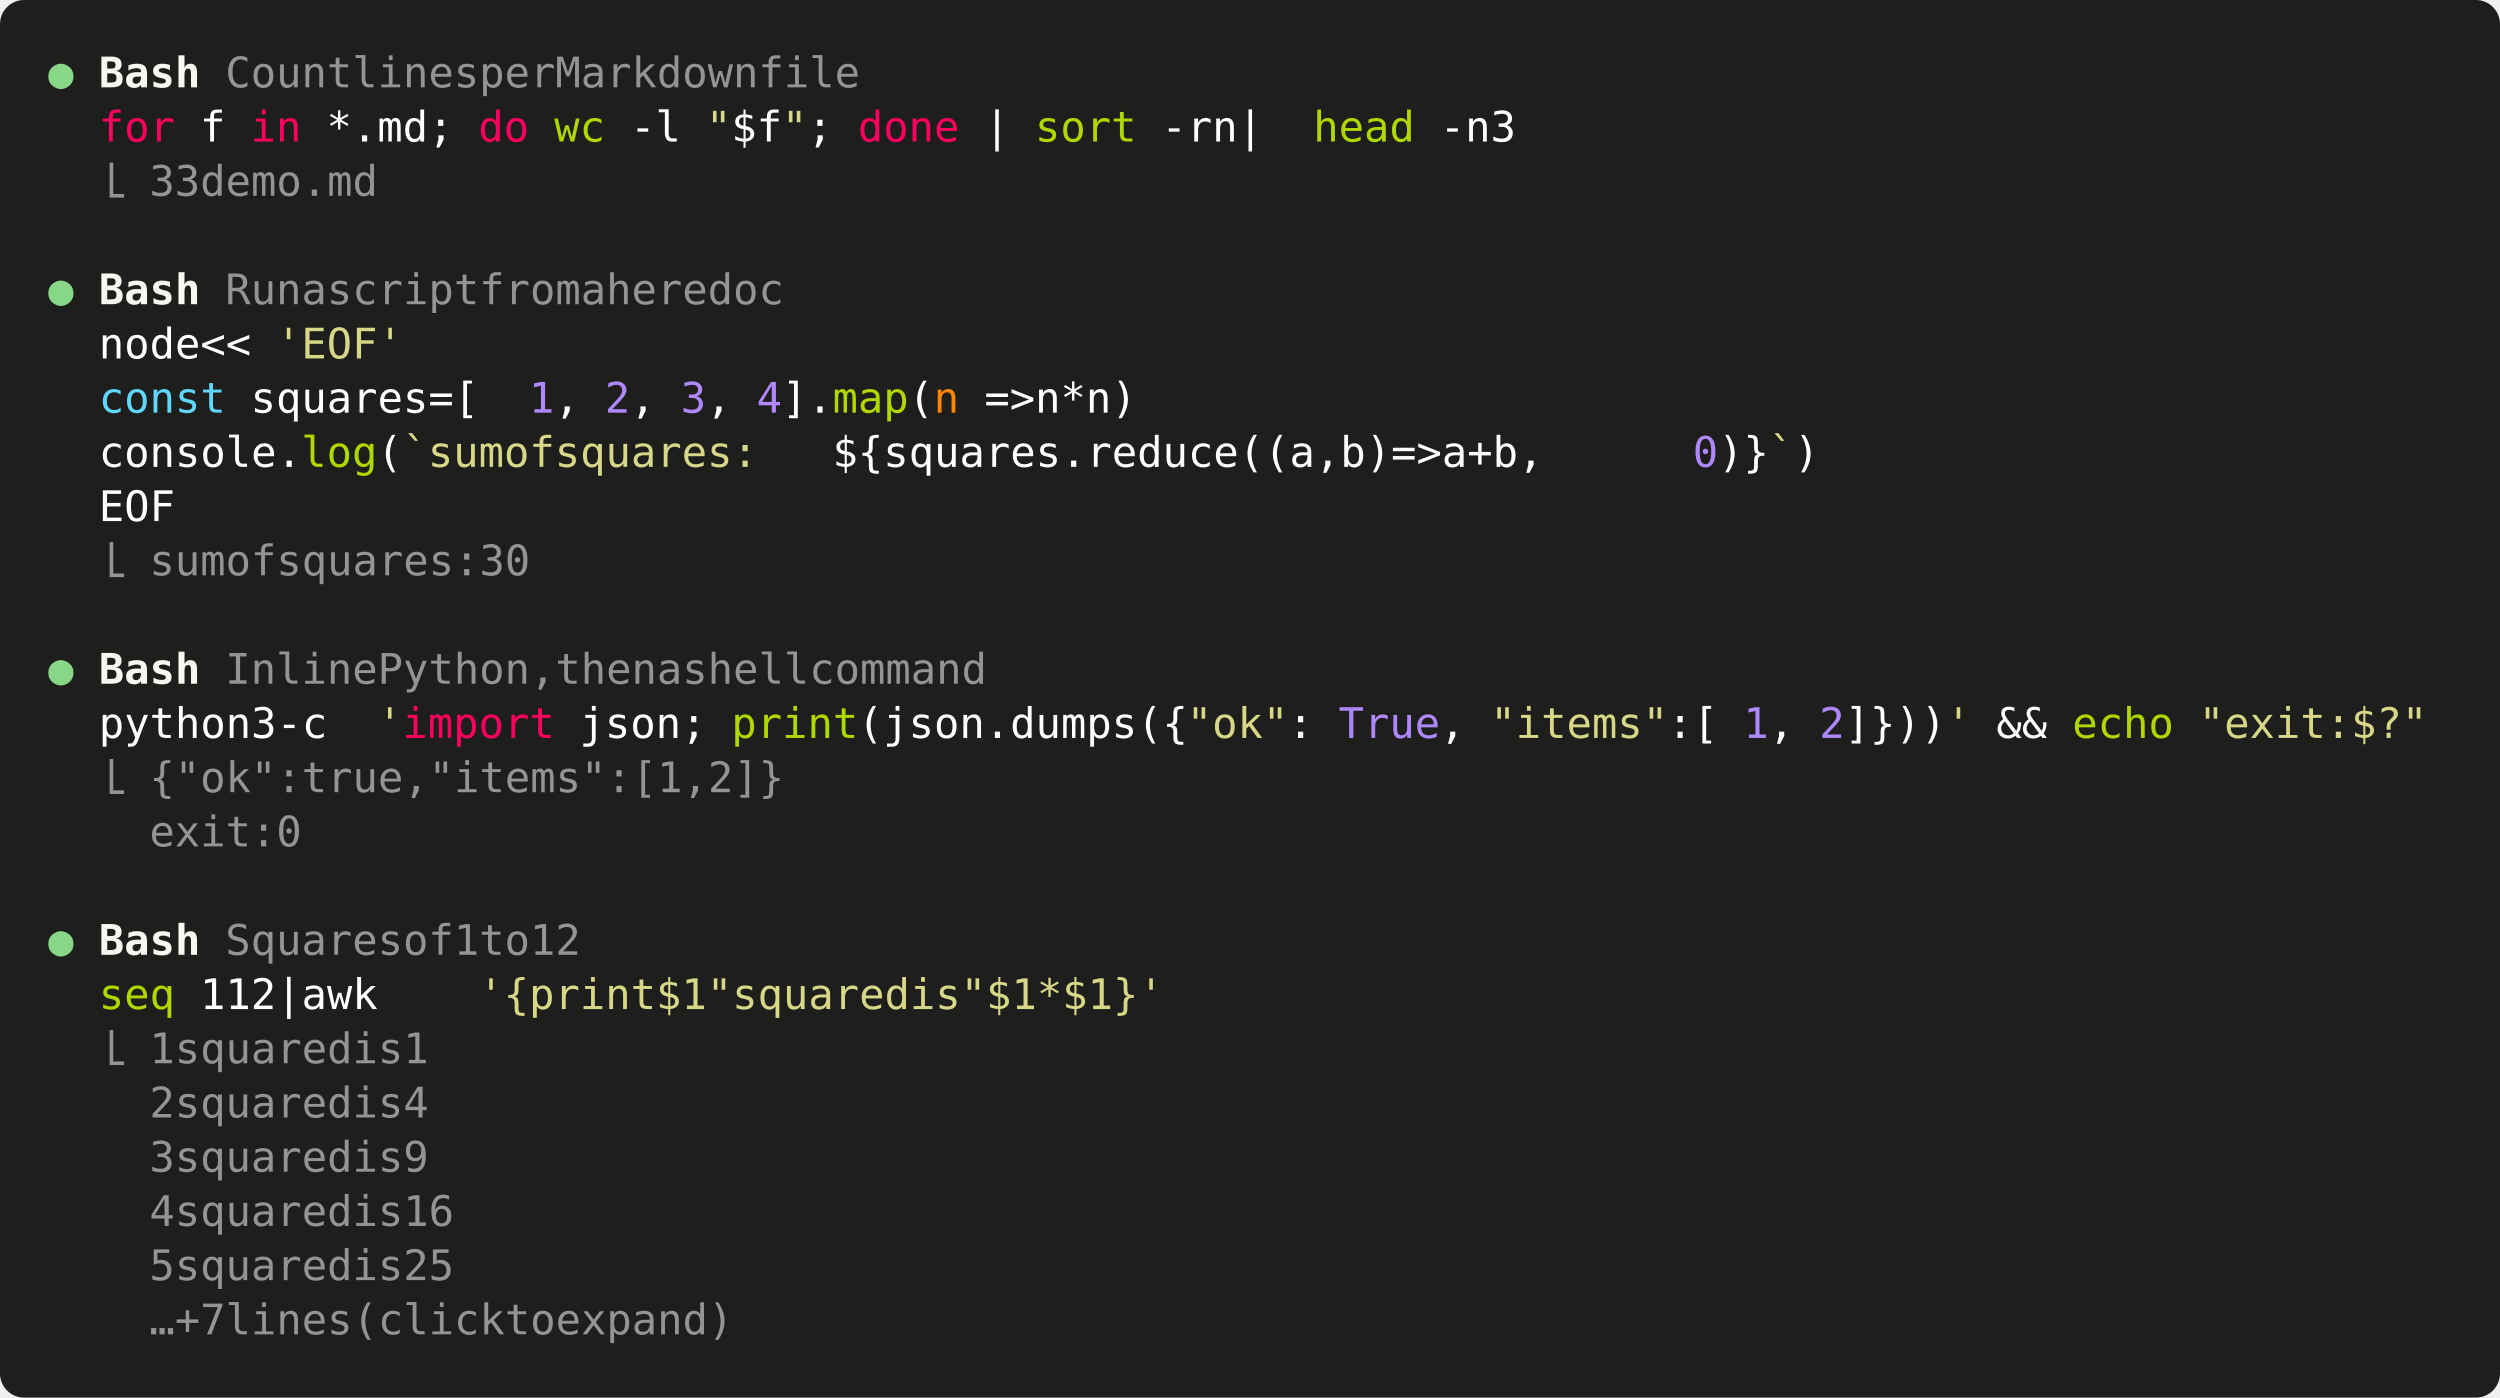
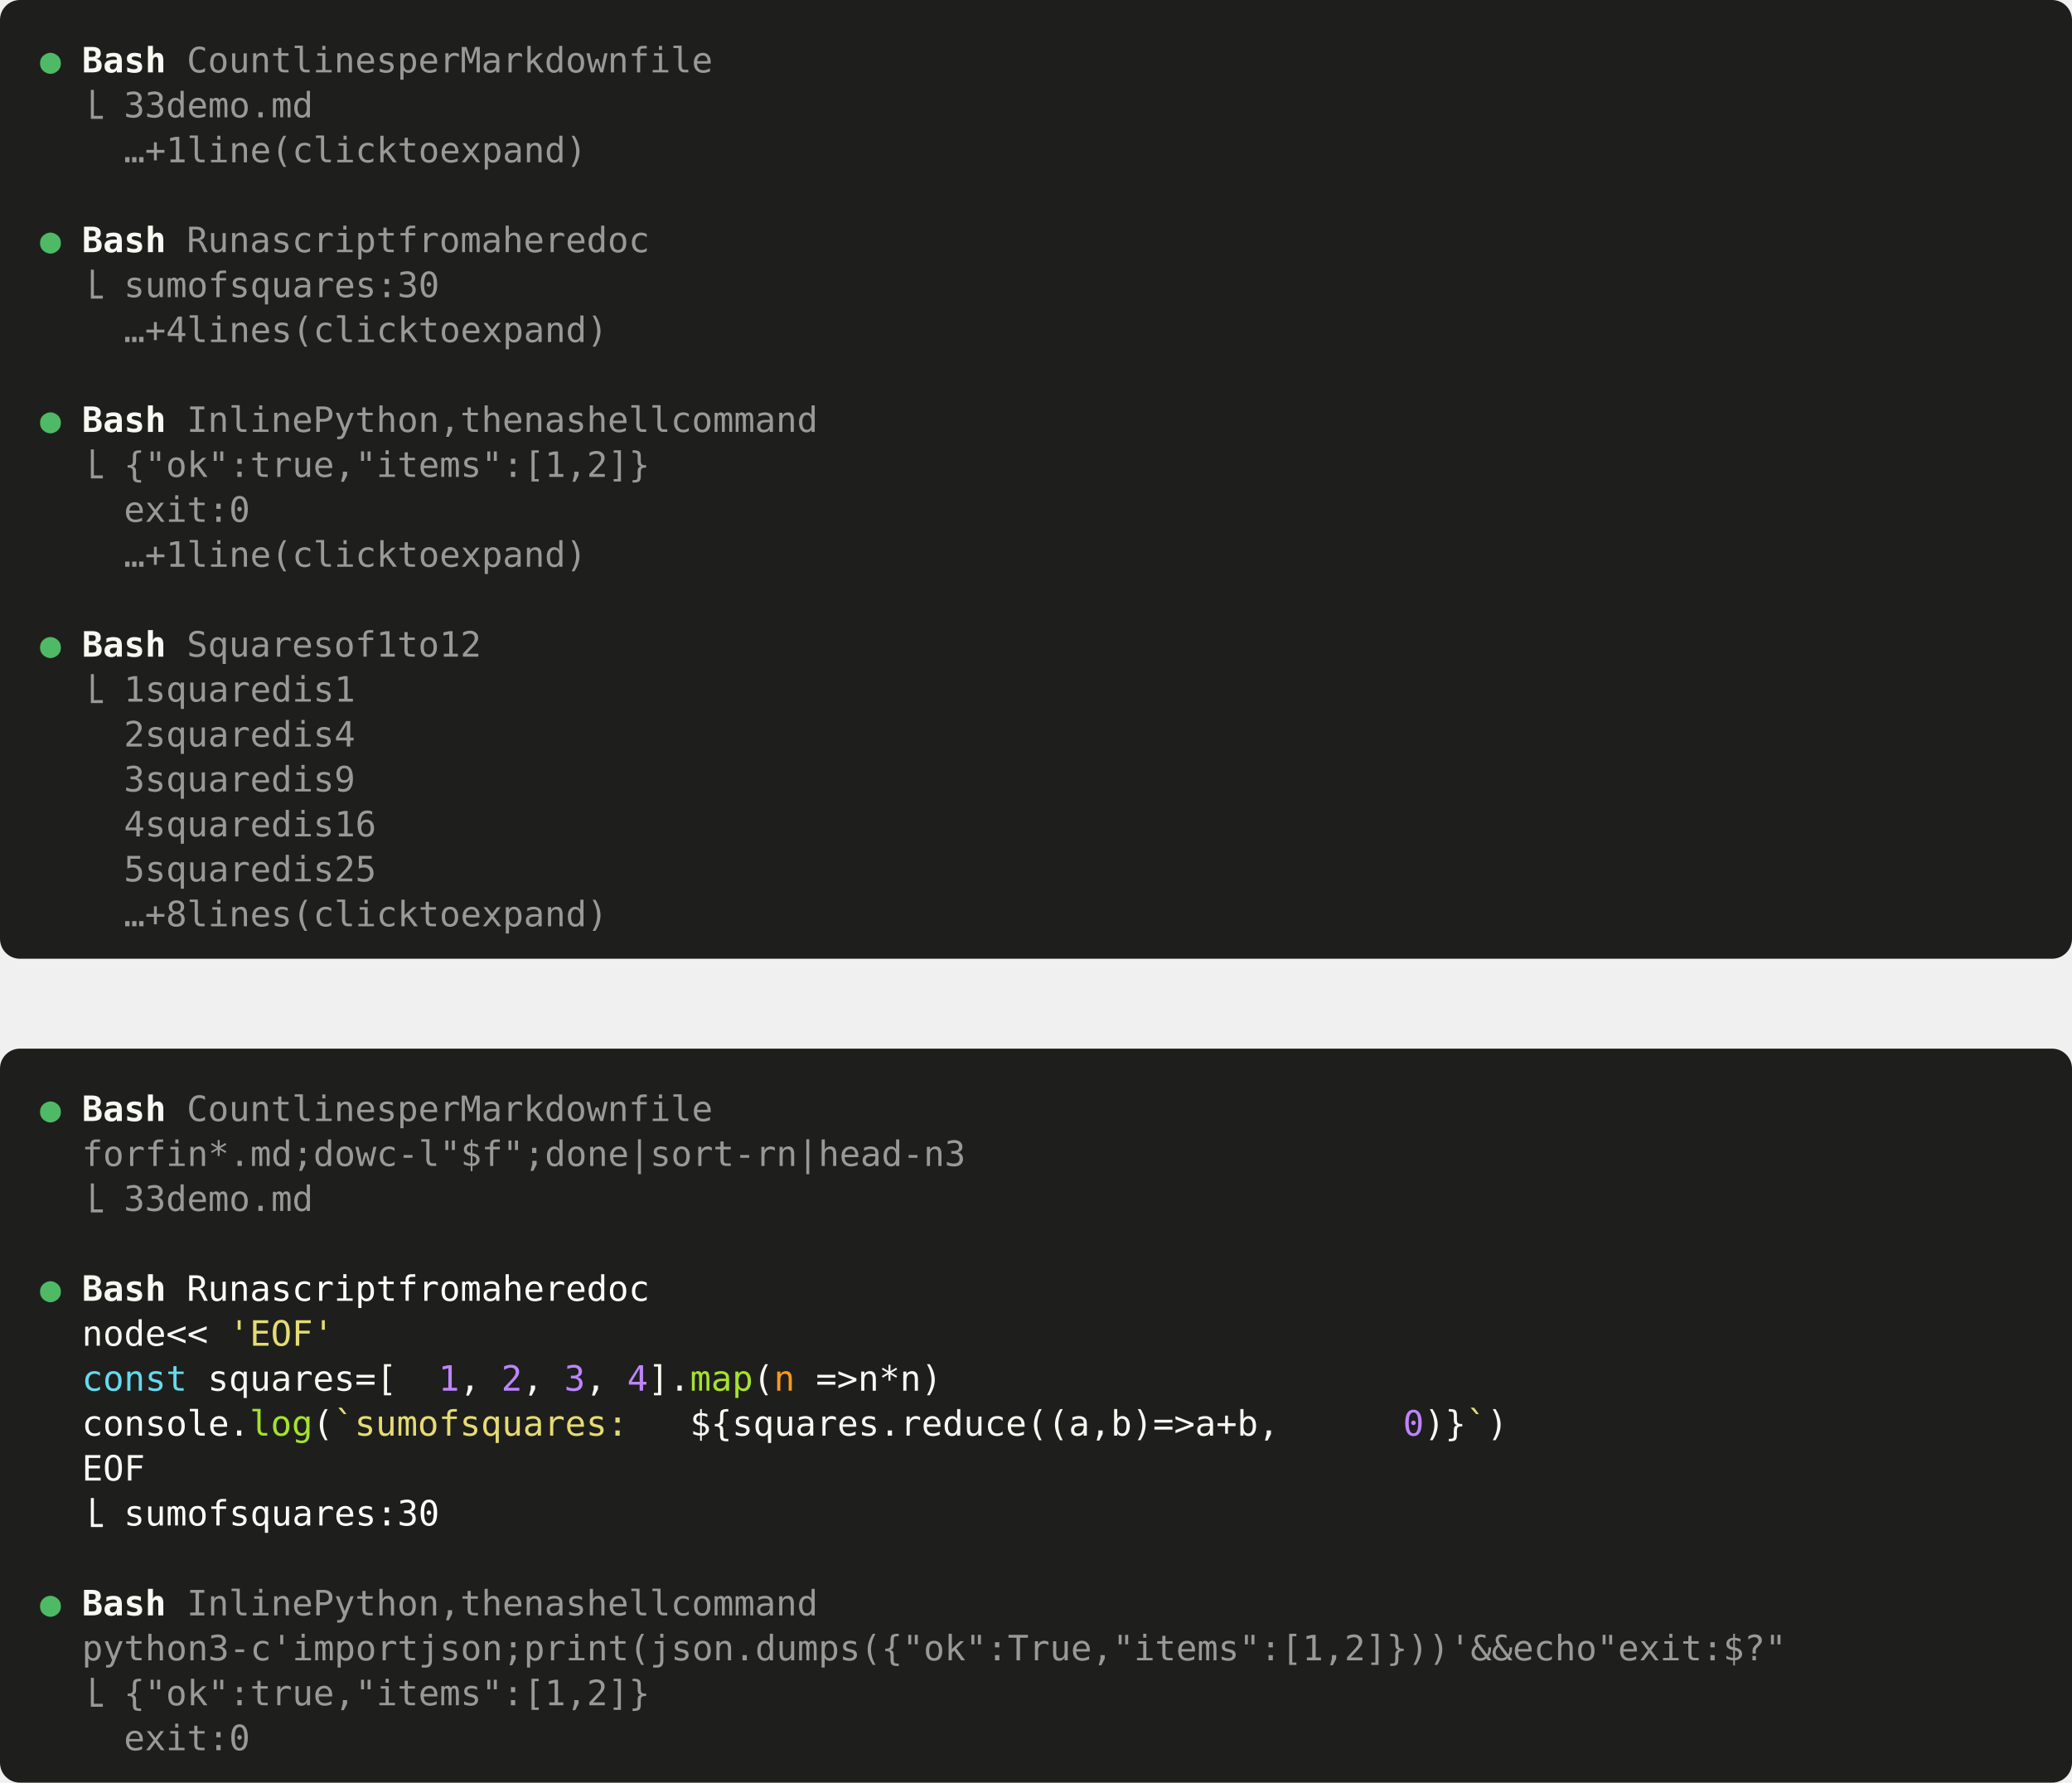
- <svg xmlns="http://www.w3.org/2000/svg" width="830" height="464" viewBox="0 0 830 464" font-family="ui-monospace, SFMono-Regular, Menlo, Consolas, 'DejaVu Sans Mono', monospace" font-size="14" xml:space="preserve">
-   <rect width="100%" height="100%" rx="8" fill="#1e1f1c" />
-   <text x="16.0" y="29" fill="#87d787">●</text>
+ <svg xmlns="http://www.w3.org/2000/svg" width="830" height="714" viewBox="0 0 830 714" font-family="ui-monospace, SFMono-Regular, Menlo, Consolas, 'DejaVu Sans Mono', monospace" font-size="14" xml:space="preserve">
+   <rect y="0" width="830" height="384" rx="8" fill="#1e1f1c" />
+   <text x="16.0" y="29" fill="#4eba65">●</text>
  <text x="32.8 41.2 49.6 58.0" y="29" fill="#f8f8f2" font-weight="bold">Bash</text>
-   <text x="74.8 83.2 91.6 100.0 108.4 125.2 133.6 142.0 150.4 158.8 175.6 184.0 192.4 209.2 217.6 226.0 234.4 242.8 251.2 259.6 268.0 284.8 293.2 301.6 310.0" y="29" fill="#949494">CountlinesperMarkdownfile</text>
-   <text x="32.8 41.2 49.6" y="47" fill="#ff005f">for</text>
-   <text x="66.4" y="47" fill="#ffffff">f</text>
-   <text x="83.2 91.6" y="47" fill="#ff005f">in</text>
-   <text x="108.4 116.8 125.2 133.6 142.0" y="47" fill="#ffffff">*.md;</text>
-   <text x="158.8 167.2" y="47" fill="#ff005f">do</text>
-   <text x="184.0 192.4" y="47" fill="#afd700">wc</text>
-   <text x="209.2 217.6" y="47" fill="#ffffff">-l</text>
-   <text x="234.4" y="47" fill="#d7d787">"</text>
-   <text x="242.8 251.2" y="47" fill="#ffffff">$f</text>
-   <text x="259.6" y="47" fill="#d7d787">"</text>
-   <text x="268.0" y="47" fill="#ffffff">;</text>
-   <text x="284.8 293.2 301.6 310.0" y="47" fill="#ff005f">done</text>
-   <text x="326.8" y="47" fill="#ffffff">|</text>
-   <text x="343.6 352.0 360.4 368.8" y="47" fill="#afd700">sort</text>
-   <text x="385.6 394.0 402.4 419.2" y="47" fill="#ffffff">-rn|</text>
-   <text x="436.0 444.4 452.8 461.2" y="47" fill="#afd700">head</text>
-   <text x="478.0 486.4 503.2" y="47" fill="#ffffff">-n3</text>
-   <path d="M37.0 54v11h4.2" fill="none" stroke="#949494" stroke-width="1.2" />
-   <text x="49.6 58.0 74.8 83.2 91.6 100.0 108.4 116.8 125.2" y="65" fill="#949494">33demo.md</text>
-   <text x="16.0" y="101" fill="#87d787">●</text>
+   <text x="74.8 83.2 91.6 100.0 108.4 125.2 133.6 142.0 150.4 158.8 175.6 184.0 192.4 209.2 217.6 226.0 234.4 242.8 251.2 259.6 268.0 284.8 293.2 301.6 310.0" y="29" fill="#999999">CountlinesperMarkdownfile</text>
+   <path d="M37.0 36v11h4.2" fill="none" stroke="#999999" stroke-width="1.2" />
+   <text x="49.6 58.0 74.8 83.2 91.6 100.0 108.4 116.8 125.2" y="47" fill="#999999">33demo.md</text>
+   <text x="49.6 66.4 74.8 91.6 100.0 108.4 116.8 133.6 142.0 150.4 158.8 167.2 175.6 192.4 200.8 217.6 226.0 234.4 242.8 251.2 259.6 268.0" y="65" fill="#999999">…+1line(clicktoexpand)</text>
+   <text x="16.0" y="101" fill="#4eba65">●</text>
  <text x="32.8 41.2 49.6 58.0" y="101" fill="#f8f8f2" font-weight="bold">Bash</text>
-   <text x="74.8 83.2 91.6 108.4 125.2 133.6 142.0 150.4 158.8 167.2 184.0 192.4 200.8 209.2 226.0 242.8 251.2 259.6 268.0 276.4 284.8 293.2" y="101" fill="#949494">Runascriptfromaheredoc</text>
-   <text x="32.8 41.2 49.6 58.0 74.8 83.2" y="119" fill="#ffffff">node&lt;&lt;</text>
-   <text x="91.6 100.0 108.4 116.8 125.2" y="119" fill="#d7d787">'EOF'</text>
-   <text x="32.8 41.2 49.6 58.0 66.4" y="137" fill="#5fd7ff">const</text>
-   <text x="83.2 91.6 100.0 108.4 116.8 125.2 133.6 150.4 167.2" y="137" fill="#ffffff">squares=[</text>
-   <text x="175.6" y="137" fill="#af87ff">1</text>
-   <text x="184.0" y="137" fill="#ffffff">,</text>
-   <text x="200.8" y="137" fill="#af87ff">2</text>
-   <text x="209.2" y="137" fill="#ffffff">,</text>
-   <text x="226.0" y="137" fill="#af87ff">3</text>
-   <text x="234.4" y="137" fill="#ffffff">,</text>
-   <text x="251.2" y="137" fill="#af87ff">4</text>
-   <text x="259.6 268.0" y="137" fill="#ffffff">].</text>
-   <text x="276.4 284.8 293.2" y="137" fill="#afd700">map</text>
-   <text x="301.6" y="137" fill="#ffffff">(</text>
-   <text x="310.0" y="137" fill="#ff8700">n</text>
-   <text x="326.8 335.2 352.0 368.8 385.6 394.0" y="137" fill="#ffffff">=&gt;n*n)</text>
-   <text x="32.8 41.2 49.6 58.0 66.4 74.8 83.2 91.6" y="155" fill="#ffffff">console.</text>
-   <text x="100.0 108.4 116.8" y="155" fill="#afd700">log</text>
-   <text x="125.2" y="155" fill="#ffffff">(</text>
-   <text x="133.6 142.0 150.4 158.8 175.6 184.0 200.8 209.2 217.6 226.0 234.4 242.8 251.2 259.6" y="155" fill="#d7d787">`sumofsquares:</text>
-   <text x="276.4 284.8 293.2 301.6 310.0 318.4 326.8 335.2 343.6 352.0 360.4 368.8 377.2 385.6 394.0 402.4 410.8 419.2 427.6 436.0 452.8 461.2 478.0 486.4 503.2 520.0 536.8 545.2" y="155" fill="#ffffff">${squares.reduce((a,b)=&gt;a+b,</text>
-   <text x="562.0" y="155" fill="#af87ff">0</text>
-   <text x="570.4 578.8" y="155" fill="#ffffff">)}</text>
-   <text x="587.2" y="155" fill="#d7d787">`</text>
-   <text x="595.6" y="155" fill="#ffffff">)</text>
-   <text x="32.8 41.2 49.6" y="173" fill="#ffffff">EOF</text>
-   <path d="M37.0 180v11h4.2" fill="none" stroke="#949494" stroke-width="1.2" />
-   <text x="49.6 58.0 66.4 83.2 91.6 108.4 116.8 125.2 133.6 142.0 150.4 158.8 167.2 184.0 192.4" y="191" fill="#949494">sumofsquares:30</text>
-   <text x="16.0" y="227" fill="#87d787">●</text>
-   <text x="32.8 41.2 49.6 58.0" y="227" fill="#f8f8f2" font-weight="bold">Bash</text>
-   <text x="74.8 83.2 91.6 100.0 108.4 116.8 133.6 142.0 150.4 158.8 167.2 175.6 184.0 200.8 209.2 217.6 226.0 242.8 259.6 268.0 276.4 284.8 293.2 310.0 318.4 326.8 335.2 343.6 352.0 360.4" y="227" fill="#949494">InlinePython,thenashellcommand</text>
-   <text x="32.8 41.2 49.6 58.0 66.4 74.8 83.2 100.0 108.4" y="245" fill="#ffffff">python3-c</text>
-   <text x="125.2" y="245" fill="#d7d787">'</text>
-   <text x="133.6 142.0 150.4 158.8 167.2 175.6" y="245" fill="#ff005f">import</text>
-   <text x="192.4 200.8 209.2 217.6 226.0" y="245" fill="#ffffff">json;</text>
-   <text x="242.8 251.2 259.6 268.0 276.4" y="245" fill="#afd700">print</text>
-   <text x="284.8 293.2 301.6 310.0 318.4 326.8 335.2 343.6 352.0 360.4 368.8 377.2 385.6" y="245" fill="#ffffff">(json.dumps({</text>
-   <text x="394.0 402.4 410.8 419.2" y="245" fill="#d7d787">"ok"</text>
-   <text x="427.6" y="245" fill="#ffffff">:</text>
-   <text x="444.4 452.8 461.2 469.6" y="245" fill="#af87ff">True</text>
-   <text x="478.0" y="245" fill="#ffffff">,</text>
-   <text x="494.8 503.2 511.6 520.0 528.4 536.8 545.2" y="245" fill="#d7d787">"items"</text>
-   <text x="553.6 570.4" y="245" fill="#ffffff">:[</text>
-   <text x="578.8" y="245" fill="#af87ff">1</text>
-   <text x="587.2" y="245" fill="#ffffff">,</text>
-   <text x="604.0" y="245" fill="#af87ff">2</text>
-   <text x="612.4 620.8 629.2 637.6" y="245" fill="#ffffff">]}))</text>
-   <text x="646.0" y="245" fill="#d7d787">'</text>
-   <text x="662.8 671.2" y="245" fill="#ffffff">&amp;&amp;</text>
-   <text x="688.0 696.4 704.8 713.2" y="245" fill="#afd700">echo</text>
-   <text x="730.0 738.4 746.8 755.2 763.6 772.0 788.8 797.2 805.6" y="245" fill="#d7d787">"exit:$?"</text>
-   <path d="M37.0 252v11h4.2" fill="none" stroke="#949494" stroke-width="1.2" />
-   <text x="49.6 58.0 66.4 74.8 83.2 91.6 108.4 116.8 125.2 133.6 142.0 158.8 167.2 175.6 184.0 192.4 200.8 209.2 217.6 234.4 242.8 251.2 268.0 276.4 284.8" y="263" fill="#949494">{"ok":true,"items":[1,2]}</text>
-   <text x="49.6 58.0 66.4 74.8 83.2 100.0" y="281" fill="#949494">exit:0</text>
-   <text x="16.0" y="317" fill="#87d787">●</text>
-   <text x="32.8 41.2 49.6 58.0" y="317" fill="#f8f8f2" font-weight="bold">Bash</text>
-   <text x="74.8 83.2 91.6 100.0 108.4 116.8 125.2 142.0 150.4 167.2 184.0 192.4 209.2 217.6" y="317" fill="#949494">Squaresof1to12</text>
-   <text x="32.8 41.2 49.6" y="335" fill="#afd700">seq</text>
-   <text x="66.4 83.2 91.6 108.4 125.2 133.6 142.0" y="335" fill="#ffffff">112|awk</text>
-   <text x="158.8 167.2 184.0 192.4 200.8 209.2 217.6 234.4 242.8 259.6 276.4 284.8 293.2 301.6 310.0 318.4 326.8 343.6 352.0 368.8 385.6 394.0 410.8 427.6 436.0 452.8 461.2" y="335" fill="#d7d787">'{print$1"squaredis"$1*$1}'</text>
-   <path d="M37.0 342v11h4.2" fill="none" stroke="#949494" stroke-width="1.2" />
-   <text x="49.6 66.4 74.8 83.2 91.6 100.0 108.4 116.8 133.6 142.0 158.8" y="353" fill="#949494">1squaredis1</text>
-   <text x="49.6 66.4 74.8 83.2 91.6 100.0 108.4 116.8 133.6 142.0 158.8" y="371" fill="#949494">2squaredis4</text>
-   <text x="49.6 66.4 74.8 83.2 91.6 100.0 108.4 116.8 133.6 142.0 158.8" y="389" fill="#949494">3squaredis9</text>
-   <text x="49.6 66.4 74.8 83.2 91.6 100.0 108.4 116.8 133.6 142.0 158.8 167.2" y="407" fill="#949494">4squaredis16</text>
-   <text x="49.6 66.4 74.8 83.2 91.6 100.0 108.4 116.8 133.6 142.0 158.8 167.2" y="425" fill="#949494">5squaredis25</text>
-   <text x="49.6 66.4 74.8 91.6 100.0 108.4 116.8 125.2 142.0 150.4 158.8 167.2 175.6 184.0 200.8 209.2 226.0 234.4 242.8 251.2 259.6 268.0 276.4" y="443" fill="#949494">…+7lines(clicktoexpand)</text>
+   <text x="74.8 83.2 91.6 108.4 125.2 133.6 142.0 150.4 158.8 167.2 184.0 192.4 200.8 209.2 226.0 242.8 251.2 259.6 268.0 276.4 284.8 293.2" y="101" fill="#999999">Runascriptfromaheredoc</text>
+   <path d="M37.0 108v11h4.2" fill="none" stroke="#999999" stroke-width="1.2" />
+   <text x="49.6 58.0 66.4 83.2 91.6 108.4 116.8 125.2 133.6 142.0 150.4 158.8 167.2 184.0 192.4" y="119" fill="#999999">sumofsquares:30</text>
+   <text x="49.6 66.4 74.8 91.6 100.0 108.4 116.8 125.2 142.0 150.4 158.8 167.2 175.6 184.0 200.8 209.2 226.0 234.4 242.8 251.2 259.6 268.0 276.4" y="137" fill="#999999">…+4lines(clicktoexpand)</text>
+   <text x="16.0" y="173" fill="#4eba65">●</text>
+   <text x="32.8 41.2 49.6 58.0" y="173" fill="#f8f8f2" font-weight="bold">Bash</text>
+   <text x="74.8 83.2 91.6 100.0 108.4 116.8 133.6 142.0 150.4 158.8 167.2 175.6 184.0 200.8 209.2 217.6 226.0 242.8 259.6 268.0 276.4 284.8 293.2 310.0 318.4 326.8 335.2 343.6 352.0 360.4" y="173" fill="#999999">InlinePython,thenashellcommand</text>
+   <path d="M37.0 180v11h4.2" fill="none" stroke="#999999" stroke-width="1.2" />
+   <text x="49.6 58.0 66.4 74.8 83.2 91.6 108.4 116.8 125.2 133.6 142.0 158.8 167.2 175.6 184.0 192.4 200.8 209.2 217.6 234.4 242.8 251.2 268.0 276.4 284.8" y="191" fill="#999999">{"ok":true,"items":[1,2]}</text>
+   <text x="49.6 58.0 66.4 74.8 83.2 100.0" y="209" fill="#999999">exit:0</text>
+   <text x="49.6 66.4 74.8 91.6 100.0 108.4 116.8 133.6 142.0 150.4 158.8 167.2 175.6 192.4 200.8 217.6 226.0 234.4 242.8 251.2 259.6 268.0" y="227" fill="#999999">…+1line(clicktoexpand)</text>
+   <text x="16.0" y="263" fill="#4eba65">●</text>
+   <text x="32.8 41.2 49.6 58.0" y="263" fill="#f8f8f2" font-weight="bold">Bash</text>
+   <text x="74.8 83.2 91.6 100.0 108.4 116.8 125.2 142.0 150.4 167.2 184.0 192.4 209.2 217.6" y="263" fill="#999999">Squaresof1to12</text>
+   <path d="M37.0 270v11h4.2" fill="none" stroke="#999999" stroke-width="1.2" />
+   <text x="49.6 66.4 74.8 83.2 91.6 100.0 108.4 116.8 133.6 142.0 158.8" y="281" fill="#999999">1squaredis1</text>
+   <text x="49.6 66.4 74.8 83.2 91.6 100.0 108.4 116.8 133.6 142.0 158.8" y="299" fill="#999999">2squaredis4</text>
+   <text x="49.6 66.4 74.8 83.2 91.6 100.0 108.4 116.8 133.6 142.0 158.8" y="317" fill="#999999">3squaredis9</text>
+   <text x="49.6 66.4 74.8 83.2 91.6 100.0 108.4 116.8 133.6 142.0 158.8 167.2" y="335" fill="#999999">4squaredis16</text>
+   <text x="49.6 66.4 74.8 83.2 91.6 100.0 108.4 116.8 133.6 142.0 158.8 167.2" y="353" fill="#999999">5squaredis25</text>
+   <text x="49.6 66.4 74.8 91.6 100.0 108.4 116.8 125.2 142.0 150.4 158.8 167.2 175.6 184.0 200.8 209.2 226.0 234.4 242.8 251.2 259.6 268.0 276.4" y="371" fill="#999999">…+8lines(clicktoexpand)</text>
+   <rect y="420" width="830" height="294" rx="8" fill="#1e1f1c" />
+   <text x="16.0" y="449" fill="#4eba65">●</text>
+   <text x="32.8 41.2 49.6 58.0" y="449" fill="#f8f8f2" font-weight="bold">Bash</text>
+   <text x="74.8 83.2 91.6 100.0 108.4 125.2 133.6 142.0 150.4 158.8 175.6 184.0 192.4 209.2 217.6 226.0 234.4 242.8 251.2 259.6 268.0 284.8 293.2 301.6 310.0" y="449" fill="#999999">CountlinesperMarkdownfile</text>
+   <text x="32.8 41.2 49.6 66.4 83.2 91.6 108.4 116.8 125.2 133.6 142.0 158.8 167.2 184.0 192.4 209.2 217.6 234.4 242.8 251.2 259.6 268.0 284.8 293.2 301.6 310.0 326.8 343.6 352.0 360.4 368.8 385.6 394.0 402.4 419.2 436.0 444.4 452.8 461.2 478.0 486.4 503.2" y="467" fill="#999999">forfin*.md;dowc-l"$f";done|sort-rn|head-n3</text>
+   <path d="M37.0 474v11h4.2" fill="none" stroke="#999999" stroke-width="1.2" />
+   <text x="49.6 58.0 74.8 83.2 91.6 100.0 108.4 116.8 125.2" y="485" fill="#999999">33demo.md</text>
+   <text x="16.0" y="521" fill="#4eba65">●</text>
+   <text x="32.8 41.2 49.6 58.0" y="521" fill="#f8f8f2" font-weight="bold">Bash</text>
+   <text x="74.8 83.2 91.6 108.4 125.2 133.6 142.0 150.4 158.8 167.2 184.0 192.4 200.8 209.2 226.0 242.8 251.2 259.6 268.0 276.4 284.8 293.2" y="521" fill="#ffffff">Runascriptfromaheredoc</text>
+   <text x="32.8 41.2 49.6 58.0 74.8 83.2" y="539" fill="#f8f8f2">node&lt;&lt;</text>
+   <text x="91.6 100.0 108.4 116.8 125.2" y="539" fill="#e6db74">'EOF'</text>
+   <text x="32.8 41.2 49.6 58.0 66.4" y="557" fill="#66d9ef">const</text>
+   <text x="83.2 91.6 100.0 108.4 116.8 125.2 133.6 150.4 167.2" y="557" fill="#f8f8f2">squares=[</text>
+   <text x="175.6" y="557" fill="#be84ff">1</text>
+   <text x="184.0" y="557" fill="#f8f8f2">,</text>
+   <text x="200.8" y="557" fill="#be84ff">2</text>
+   <text x="209.2" y="557" fill="#f8f8f2">,</text>
+   <text x="226.0" y="557" fill="#be84ff">3</text>
+   <text x="234.4" y="557" fill="#f8f8f2">,</text>
+   <text x="251.2" y="557" fill="#be84ff">4</text>
+   <text x="259.6 268.0" y="557" fill="#f8f8f2">].</text>
+   <text x="276.4 284.8 293.2" y="557" fill="#a6e22e">map</text>
+   <text x="301.6" y="557" fill="#f8f8f2">(</text>
+   <text x="310.0" y="557" fill="#fd971f">n</text>
+   <text x="326.8 335.2 352.0 368.8 385.6 394.0" y="557" fill="#f8f8f2">=&gt;n*n)</text>
+   <text x="32.8 41.2 49.6 58.0 66.4 74.8 83.2" y="575" fill="#ffffff">console</text>
+   <text x="91.6" y="575" fill="#f8f8f2">.</text>
+   <text x="100.0 108.4 116.8" y="575" fill="#a6e22e">log</text>
+   <text x="125.2" y="575" fill="#f8f8f2">(</text>
+   <text x="133.6 142.0 150.4 158.8 175.6 184.0 200.8 209.2 217.6 226.0 234.4 242.8 251.2 259.6" y="575" fill="#e6db74">`sumofsquares:</text>
+   <text x="276.4 284.8 293.2 301.6 310.0 318.4 326.8 335.2 343.6 352.0 360.4 368.8 377.2 385.6 394.0 402.4 410.8 419.2 427.6 436.0 452.8 461.2 478.0 486.4 503.2 520.0 536.8 545.2" y="575" fill="#f8f8f2">${squares.reduce((a,b)=&gt;a+b,</text>
+   <text x="562.0" y="575" fill="#be84ff">0</text>
+   <text x="570.4 578.8" y="575" fill="#f8f8f2">)}</text>
+   <text x="587.2" y="575" fill="#e6db74">`</text>
+   <text x="595.6" y="575" fill="#f8f8f2">)</text>
+   <text x="32.8 41.2 49.6" y="593" fill="#f8f8f2">EOF</text>
+   <path d="M37.0 600v11h4.2" fill="none" stroke="#ffffff" stroke-width="1.2" />
+   <text x="49.6 58.0 66.4 83.2 91.6 108.4 116.8 125.2 133.6 142.0 150.4 158.8 167.2 184.0 192.4" y="611" fill="#ffffff">sumofsquares:30</text>
+   <text x="16.0" y="647" fill="#4eba65">●</text>
+   <text x="32.8 41.2 49.6 58.0" y="647" fill="#f8f8f2" font-weight="bold">Bash</text>
+   <text x="74.8 83.2 91.6 100.0 108.4 116.8 133.6 142.0 150.4 158.8 167.2 175.6 184.0 200.8 209.2 217.6 226.0 242.8 259.6 268.0 276.4 284.8 293.2 310.0 318.4 326.8 335.2 343.6 352.0 360.4" y="647" fill="#999999">InlinePython,thenashellcommand</text>
+   <text x="32.8 41.2 49.6 58.0 66.4 74.8 83.2 100.0 108.4 125.2 133.6 142.0 150.4 158.8 167.2 175.6 192.4 200.8 209.2 217.6 226.0 242.8 251.2 259.6 268.0 276.4 284.8 293.2 301.6 310.0 318.4 326.8 335.2 343.6 352.0 360.4 368.8 377.2 385.6 394.0 402.4 410.8 419.2 427.6 444.4 452.8 461.2 469.6 478.0 494.8 503.2 511.6 520.0 528.4 536.8 545.2 553.6 570.4 578.8 587.2 604.0 612.4 620.8 629.2 637.6 646.0 662.8 671.2 688.0 696.4 704.8 713.2 730.0 738.4 746.8 755.2 763.6 772.0 788.8 797.2 805.6" y="665" fill="#999999">python3-c'importjson;print(json.dumps({"ok":True,"items":[1,2]}))'&amp;&amp;echo"exit:$?"</text>
+   <path d="M37.0 672v11h4.2" fill="none" stroke="#999999" stroke-width="1.2" />
+   <text x="49.6 58.0 66.4 74.8 83.2 91.6 108.4 116.8 125.2 133.6 142.0 158.8 167.2 175.6 184.0 192.4 200.8 209.2 217.6 234.4 242.8 251.2 268.0 276.4 284.8" y="683" fill="#999999">{"ok":true,"items":[1,2]}</text>
+   <text x="49.6 58.0 66.4 74.8 83.2 100.0" y="701" fill="#999999">exit:0</text>
</svg>
